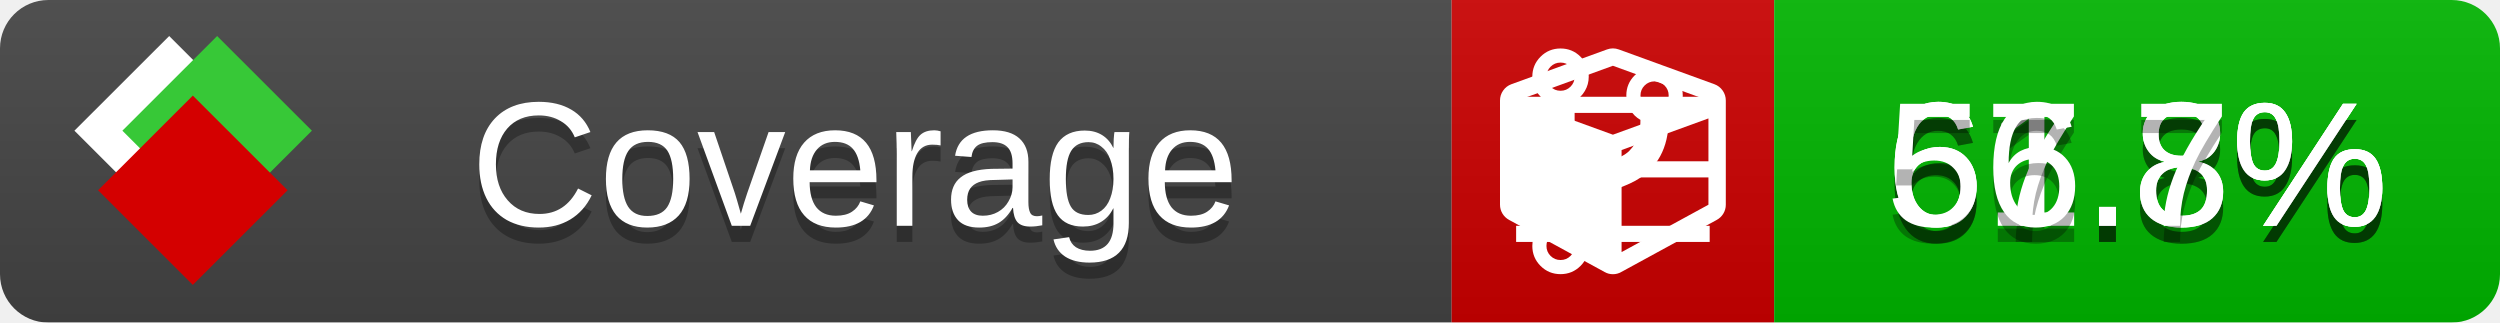
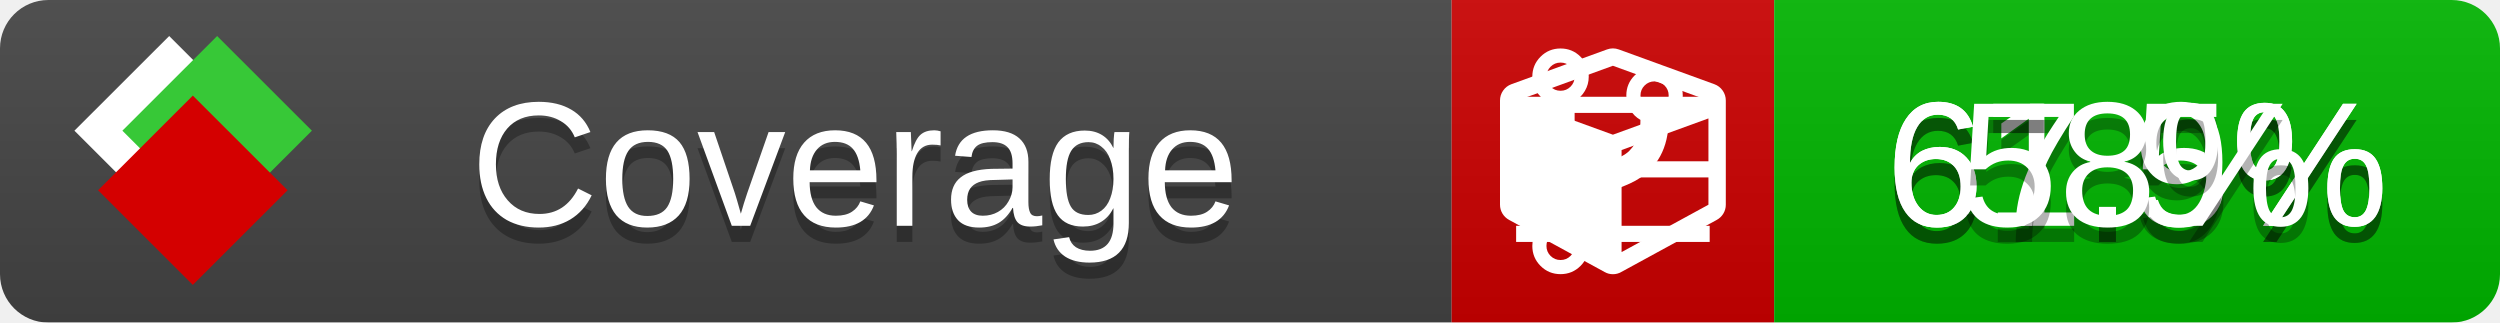
<svg xmlns="http://www.w3.org/2000/svg" xmlns:xlink="http://www.w3.org/1999/xlink" width="155" height="20">
  <style type="text/css">
          
            @keyframes fade1 {
                0% { visibility: visible; opacity: 1; }
               27% { visibility: visible; opacity: 1; }
               33% { visibility: hidden; opacity: 0; }
               60% { visibility: hidden; opacity: 0; }
               66% { visibility: hidden; opacity: 0; }
               93% { visibility: hidden; opacity: 0; }
              100% { visibility: visible; opacity: 1; }
            }
            @keyframes fade2 {
                0% { visibility: hidden; opacity: 0; }
               27% { visibility: hidden; opacity: 0; }
               33% { visibility: visible; opacity: 1; }
               60% { visibility: visible; opacity: 1; }
               66% { visibility: hidden; opacity: 0; }
               93% { visibility: hidden; opacity: 0; }
              100% { visibility: hidden; opacity: 0; }
            }
            @keyframes fade3 {
                0% { visibility: hidden; opacity: 0; }
               27% { visibility: hidden; opacity: 0; }
               33% { visibility: hidden; opacity: 0; }
               60% { visibility: hidden; opacity: 0; }
               66% { visibility: visible; opacity: 1; }
               93% { visibility: visible; opacity: 1; }
              100% { visibility: hidden; opacity: 0; }
            }
            .linecoverage {
                animation-duration: 15s;
                animation-name: fade1;
                animation-iteration-count: infinite;
            }
            .branchcoverage {
                animation-duration: 15s;
                animation-name: fade2;
                animation-iteration-count: infinite;
            }
            .methodcoverage {
                animation-duration: 15s;
                animation-name: fade3;
                animation-iteration-count: infinite;
            }
          
    </style>
  <defs>
    <linearGradient id="gradient" x2="0" y2="100%">
      <stop offset="0" stop-color="#bbb" stop-opacity=".1" />
      <stop offset="1" stop-opacity=".1" />
    </linearGradient>
    <linearGradient id="c">
      <stop offset="0" stop-color="#d40000" />
      <stop offset="1" stop-color="#ff2a2a" />
    </linearGradient>
    <linearGradient id="a">
      <stop offset="0" stop-color="#e0e0de" />
      <stop offset="1" stop-color="#fff" />
    </linearGradient>
    <linearGradient id="b">
      <stop offset="0" stop-color="#37c837" />
      <stop offset="1" stop-color="#217821" />
    </linearGradient>
    <linearGradient xlink:href="#a" id="e" x1="106.44" x2="69.96" y1="-11.96" y2="-46.84" gradientTransform="matrix(-.8426 -.00045 -.00045 -.8426 -94.27 -75.82)" gradientUnits="userSpaceOnUse" />
    <linearGradient xlink:href="#b" id="f" x1="56.19" x2="77.97" y1="-23.45" y2="10.62" gradientTransform="matrix(.8426 .00045 .00045 .8426 94.27 75.82)" gradientUnits="userSpaceOnUse" />
    <linearGradient xlink:href="#c" id="g" x1="79.98" x2="132.9" y1="10.79" y2="10.79" gradientTransform="matrix(.8426 .00045 .00045 .8426 94.27 75.82)" gradientUnits="userSpaceOnUse" />
    <mask id="mask">
      <rect width="155" height="20" rx="3" fill="#fff" />
    </mask>
    <g id="icon" transform="matrix(.04486 0 0 .04481 -.48 -.63)">
      <rect width="52.92" height="52.92" x="-109.72" y="-27.13" fill="url(#e)" transform="rotate(-135)" />
      <rect width="52.92" height="52.92" x="70.19" y="-39.18" fill="url(#f)" transform="rotate(45)" />
      <rect width="52.92" height="52.92" x="80.05" y="-15.74" fill="url(#g)" transform="rotate(45)" />
    </g>
  </defs>
  <g mask="url(#mask)">
    <rect x="0" y="0" width="90" height="20" fill="#444" />
    <rect x="90" y="0" width="20" height="20" fill="#c00" />
    <rect x="110" y="0" width="45" height="20" fill="#00B600" />
    <rect x="0" y="0" width="155" height="20" fill="url(#gradient)" />
  </g>
  <g>
    <path class="linecoverage" stroke="#fff" d="M94 6.5 h12 M94 10.5 h12 M94 14.5 h12" />
    <path class="branchcoverage" fill="#fff" d="m 97.628,15.247 q 0,-0.364 -0.255,-0.619 -0.255,-0.255 -0.619,-0.255 -0.364,0 -0.619,0.255 -0.255,0.255 -0.255,0.619 0,0.364 0.255,0.619 0.255,0.255 0.619,0.255 0.364,0 0.619,-0.255 0.255,-0.255 0.255,-0.619 z m 0,-10.493 q 0,-0.364 -0.255,-0.619 -0.255,-0.255 -0.619,-0.255 -0.364,0 -0.619,0.255 -0.255,0.255 -0.255,0.619 0,0.364 0.255,0.619 0.255,0.255 0.619,0.255 0.364,0 0.619,-0.255 0.255,-0.255 0.255,-0.619 z m 5.83,1.166 q 0,-0.364 -0.255,-0.619 -0.255,-0.255 -0.619,-0.255 -0.364,0 -0.619,0.255 -0.255,0.255 -0.255,0.619 0,0.364 0.255,0.619 0.255,0.255 0.619,0.255 0.364,0 0.619,-0.255 0.255,-0.255 0.255,-0.619 z m 0.874,0 q 0,0.474 -0.237,0.879 -0.237,0.405 -0.638,0.633 -0.018,2.614 -2.059,3.771 -0.619,0.346 -1.849,0.738 -1.166,0.364 -1.544,0.647 -0.378,0.282 -0.378,0.911 l 0,0.237 q 0.401,0.228 0.638,0.633 0.237,0.405 0.237,0.879 0,0.729 -0.51,1.239 -0.51,0.51 -1.239,0.51 -0.729,0 -1.239,-0.51 -0.51,-0.51 -0.51,-1.239 0,-0.474 0.237,-0.879 0.237,-0.405 0.638,-0.633 l 0,-7.469 q -0.401,-0.228 -0.638,-0.633 -0.237,-0.405 -0.237,-0.879 0,-0.729 0.51,-1.239 0.51,-0.51 1.239,-0.51 0.729,0 1.239,0.51 0.51,0.51 0.51,1.239 0,0.474 -0.237,0.879 -0.237,0.405 -0.638,0.633 l 0,4.527 q 0.492,-0.237 1.403,-0.519 0.501,-0.155 0.797,-0.269 0.296,-0.114 0.642,-0.282 0.346,-0.169 0.537,-0.36 0.191,-0.191 0.369,-0.465 0.178,-0.273 0.255,-0.633 0.077,-0.36 0.077,-0.833 -0.401,-0.228 -0.638,-0.633 -0.237,-0.405 -0.237,-0.879 0,-0.729 0.51,-1.239 0.51,-0.51 1.239,-0.51 0.729,0 1.239,0.51 0.51,0.51 0.51,1.239 z" />
    <path class="methodcoverage" fill="#fff" d="m 100.538,15.629 5.385,-2.936 v -5.351 l -5.385,1.96 z M 100,8.351 105.873,6.214 100,4.077 94.127,6.214 Z m 7,-2.12 v 6.462 q 0,0.294 -0.151,0.547 -0.151,0.252 -0.412,0.395 l -5.923,3.231 q -0.236,0.135 -0.513,0.135 -0.278,0 -0.513,-0.135 l -5.923,-3.231 Q 93.303,13.492 93.151,13.239 93,12.987 93,12.692 v -6.462 q 0,-0.337 0.194,-0.614 0.194,-0.278 0.513,-0.395 l 5.923,-2.154 q 0.185,-0.067 0.37,-0.067 0.185,0 0.37,0.067 l 5.923,2.154 q 0.32,0.118 0.513,0.395 Q 107,5.894 107,6.231 Z" />
  </g>
  <g fill="#fff" text-anchor="middle" font-family="Verdana,Arial,Geneva,sans-serif" font-size="11">
    <a xlink:href="https://github.com/danielpalme/ReportGenerator" target="_top">
      <use xlink:href="#icon" transform="translate(3,1) scale(3.5)" />
    </a>
    <text x="53" y="15" fill="#010101" fill-opacity=".3">Coverage</text>
    <text x="53" y="14" fill="#fff">Coverage</text>
-     <text class="linecoverage" x="132.5" y="15" fill="#010101" fill-opacity=".3">61.8%</text>
-     <text class="linecoverage" x="132.5" y="14">61.8%</text>
-     <text class="branchcoverage" x="132.5" y="15" fill="#010101" fill-opacity=".3">67.8%</text>
-     <text class="branchcoverage" x="132.5" y="14">67.8%</text>
-     <text class="methodcoverage" x="132.5" y="15" fill="#010101" fill-opacity=".3">56.7%</text>
-     <text class="methodcoverage" x="132.5" y="14">56.7%</text>
+     <text class="linecoverage" x="132.5" y="15" fill="#010101" fill-opacity=".3">61.5%</text>
+     <text class="linecoverage" x="132.5" y="14">61.5%</text>
+     <text class="branchcoverage" x="132.5" y="15" fill="#010101" fill-opacity=".3">67.9%</text>
+     <text class="branchcoverage" x="132.5" y="14">67.9%</text>
+     <text class="methodcoverage" x="132.5" y="15" fill="#010101" fill-opacity=".3">58%</text>
+     <text class="methodcoverage" x="132.5" y="14">58%</text>
  </g>
  <g>
    <rect class="linecoverage" x="90" y="0" width="65" height="20" fill-opacity="0" />
    <rect class="branchcoverage" x="90" y="0" width="65" height="20" fill-opacity="0" />
    <rect class="methodcoverage" x="90" y="0" width="65" height="20" fill-opacity="0" />
  </g>
</svg>
